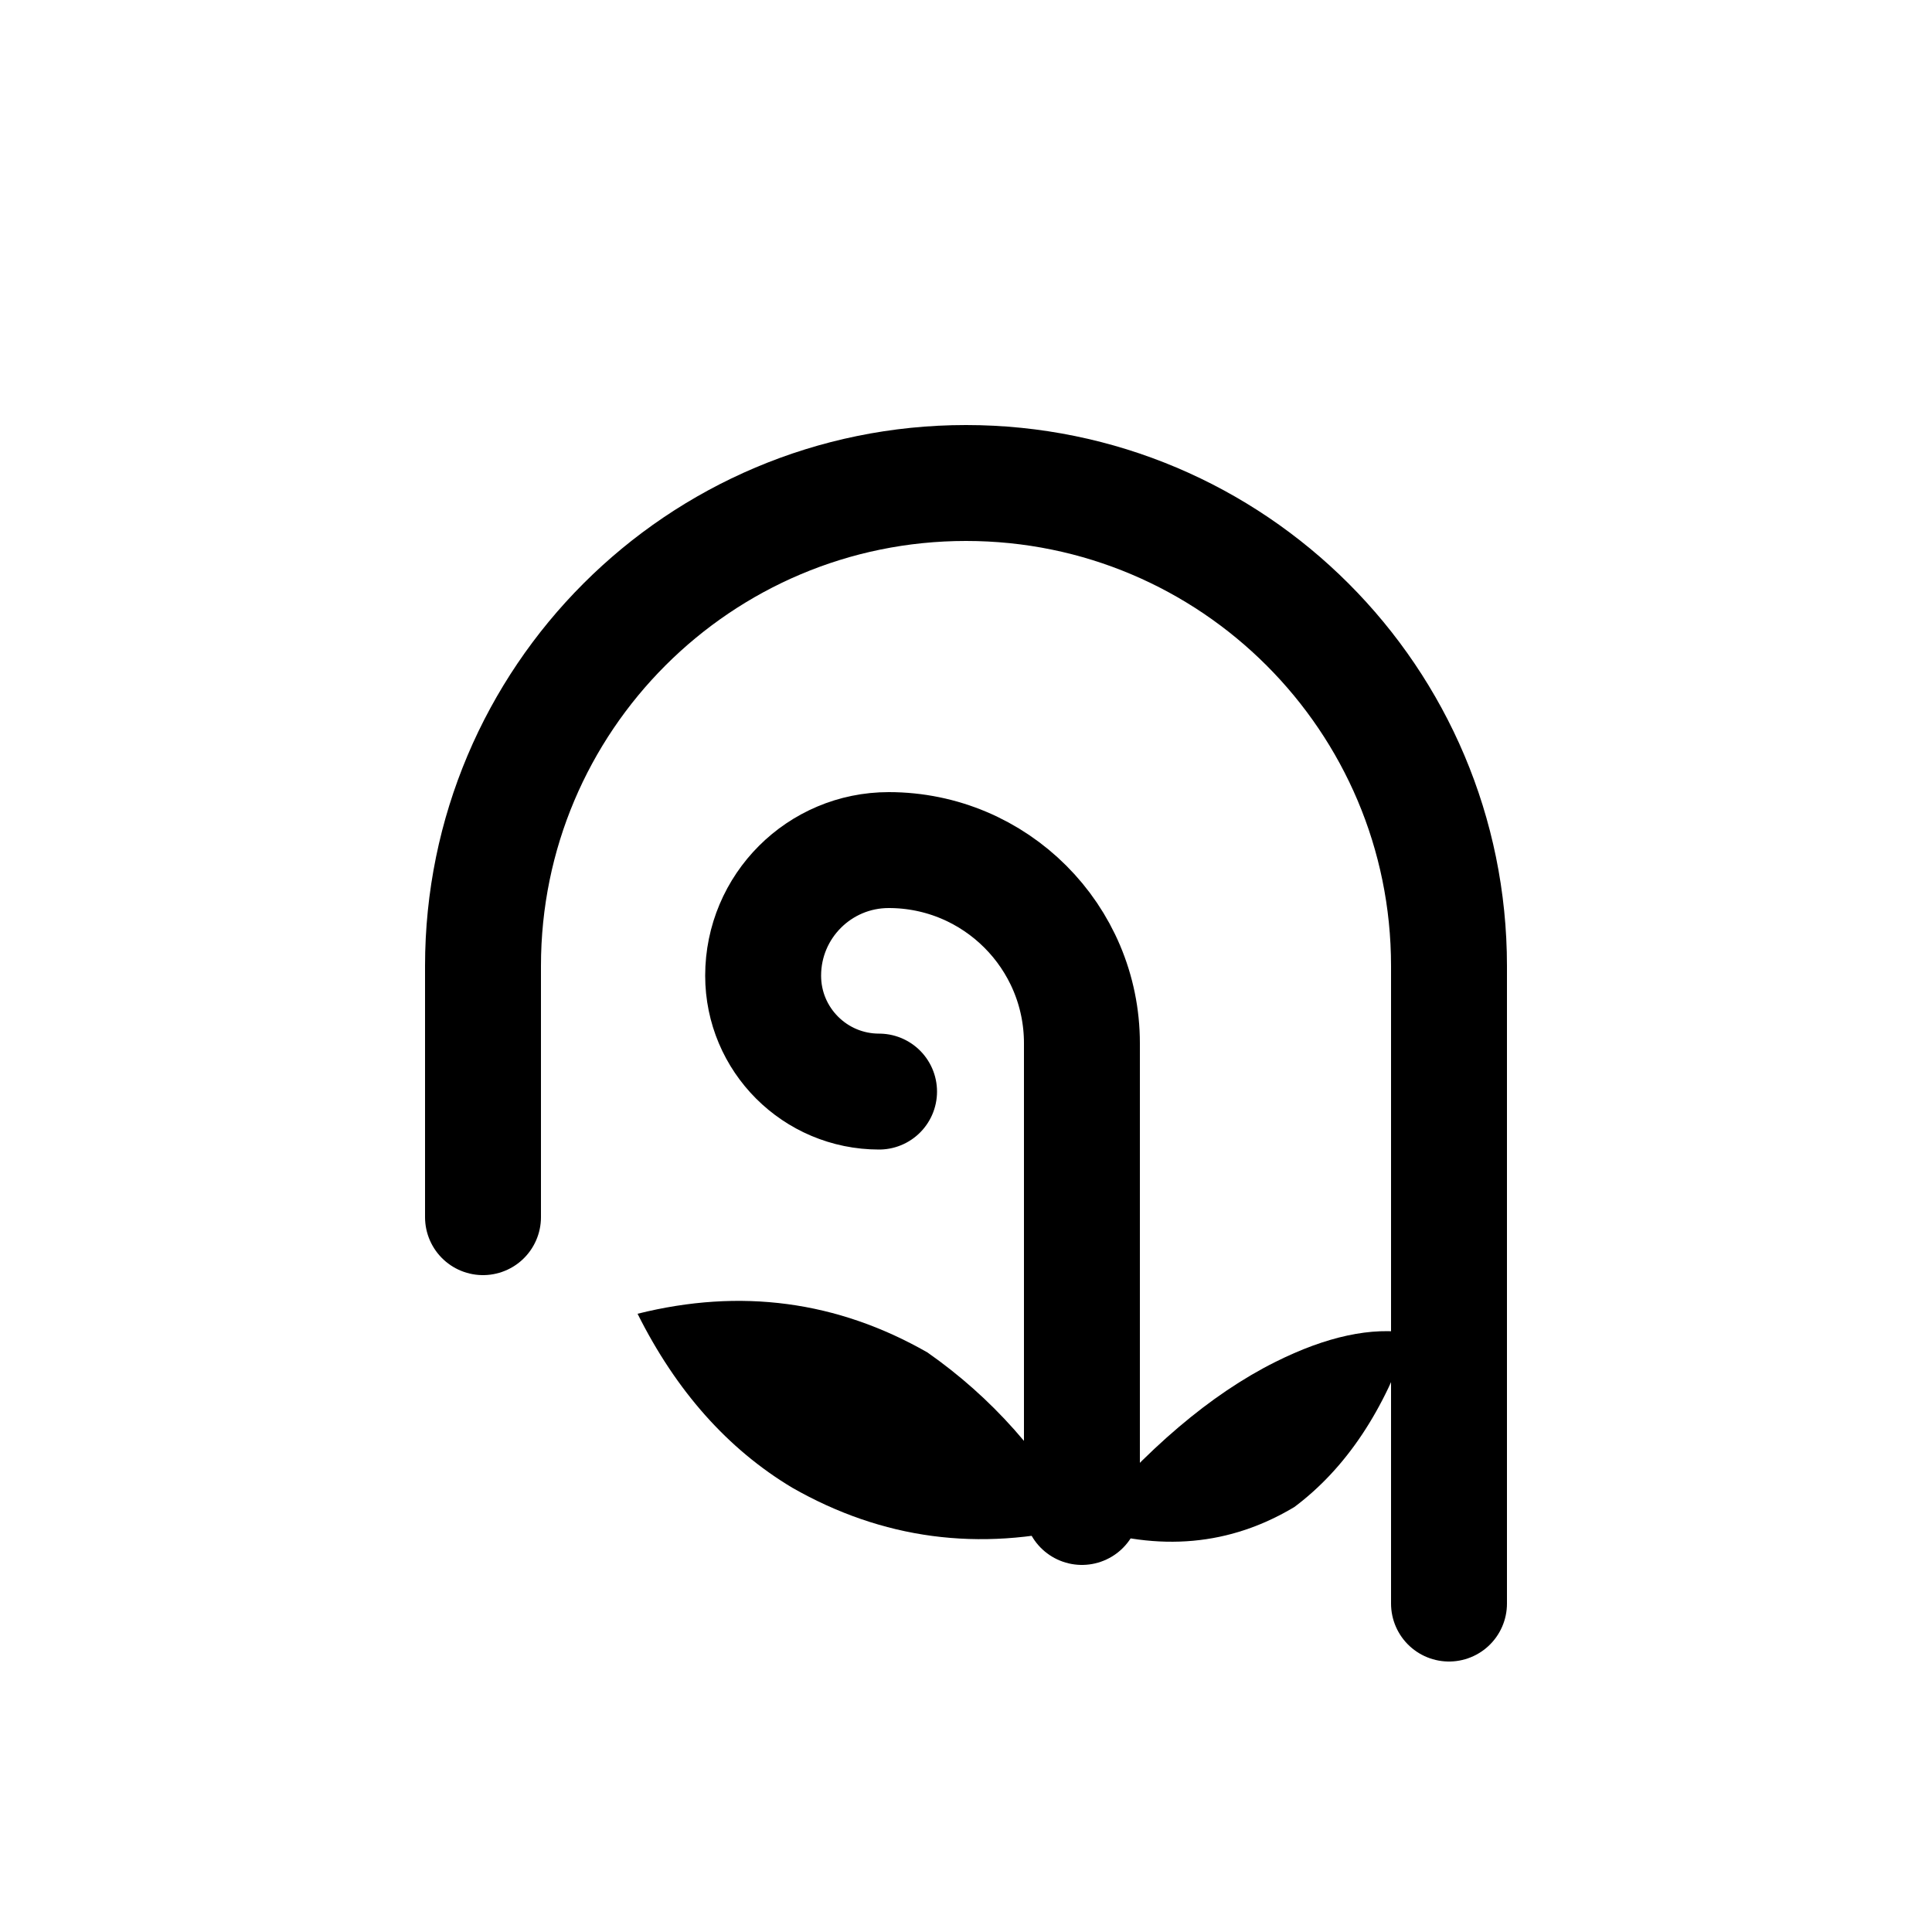
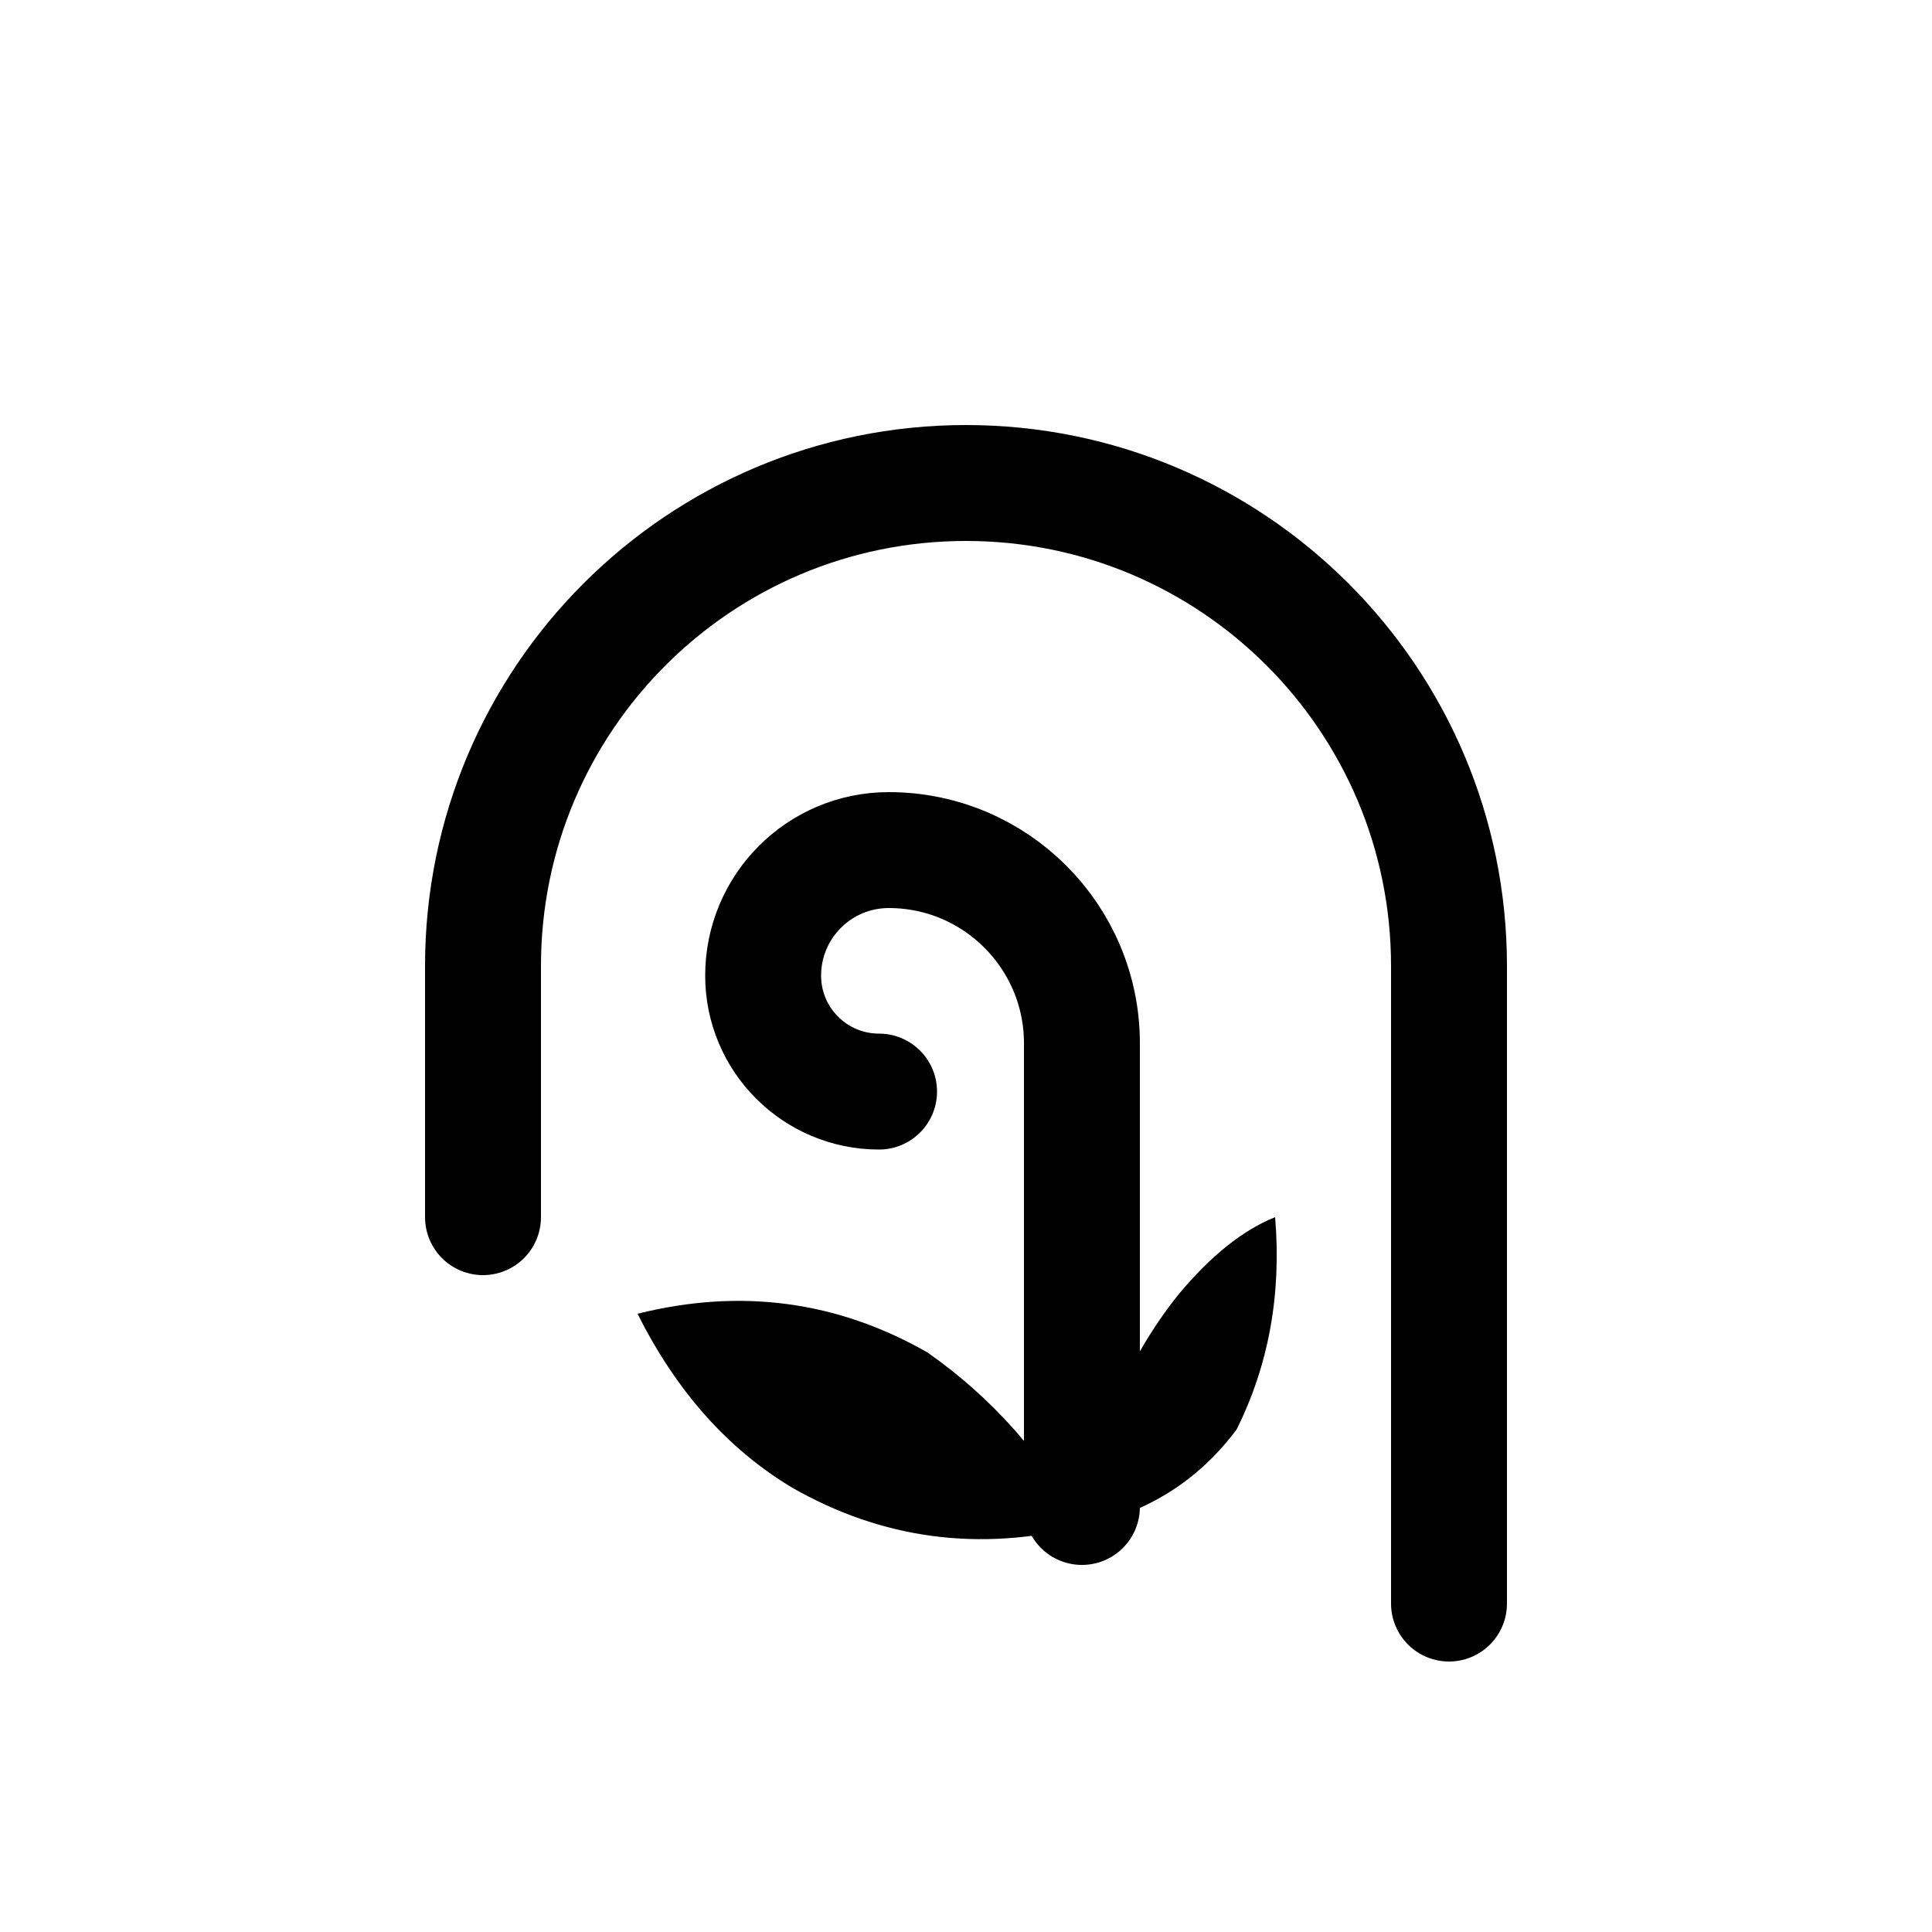
<svg xmlns="http://www.w3.org/2000/svg" viewBox="0 0 200 200">
  <g stroke-linecap="round" stroke-linejoin="round">
    <path fill="none" stroke="currentColor" stroke-width="12" d="M150 166 V100 A50 50 0 0 0 50 100 V126" />
    <path fill="none" stroke="currentColor" stroke-width="12" d="M112 156 V108 A20 20 0 0 0 92 88 A13 13 0 0 0 79 101 A12 12 0 0 0 91 113" />
    <path fill="currentColor" d="M112 158 Q 96 162 82 154 Q 72 148 66 136 Q 82 132 96 140 Q 106 147 112 158 Z" />
-     <path fill="currentColor" d="M112 158 Q 122 146 132 141 Q 140 137 146 138 Q 142 150 134 156 Q 124 162 112 158 Z" />
+     <path fill="currentColor" d="M112 158 Q 114 144 122 134 Q 127 128 132 126 Q 133 138 128 148 Q 122 156 112 158 Z" />
  </g>
</svg>
